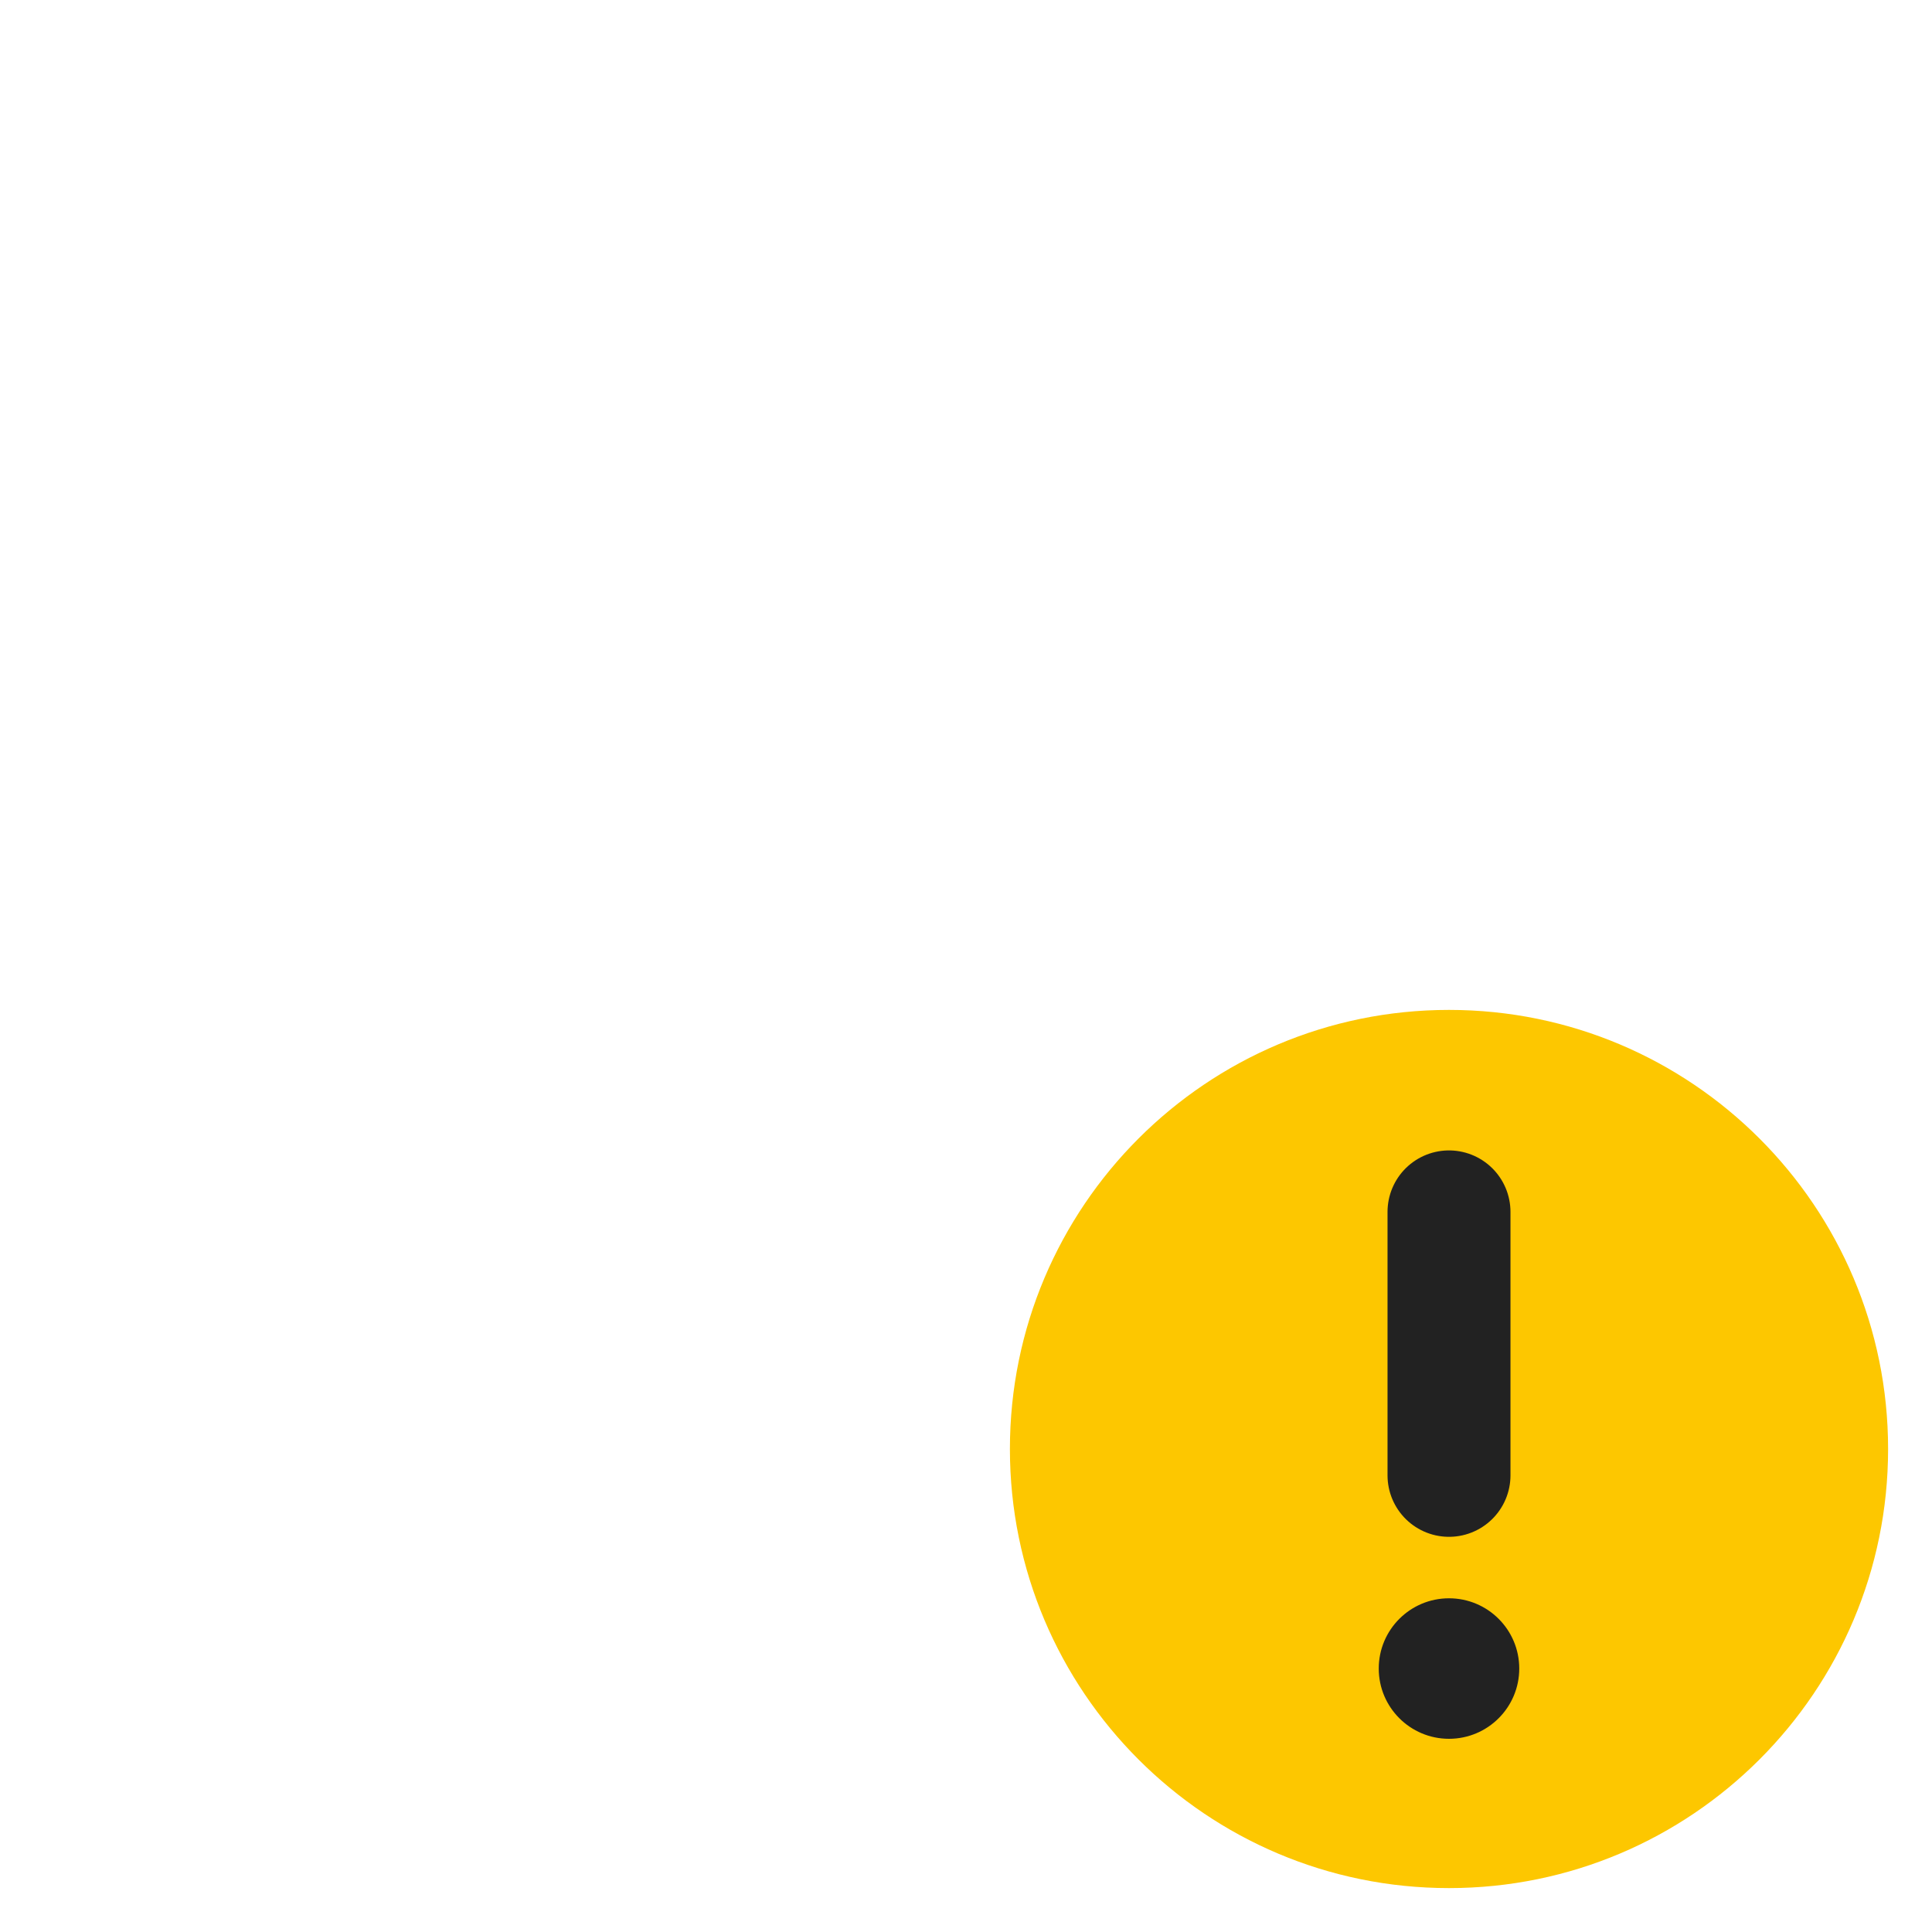
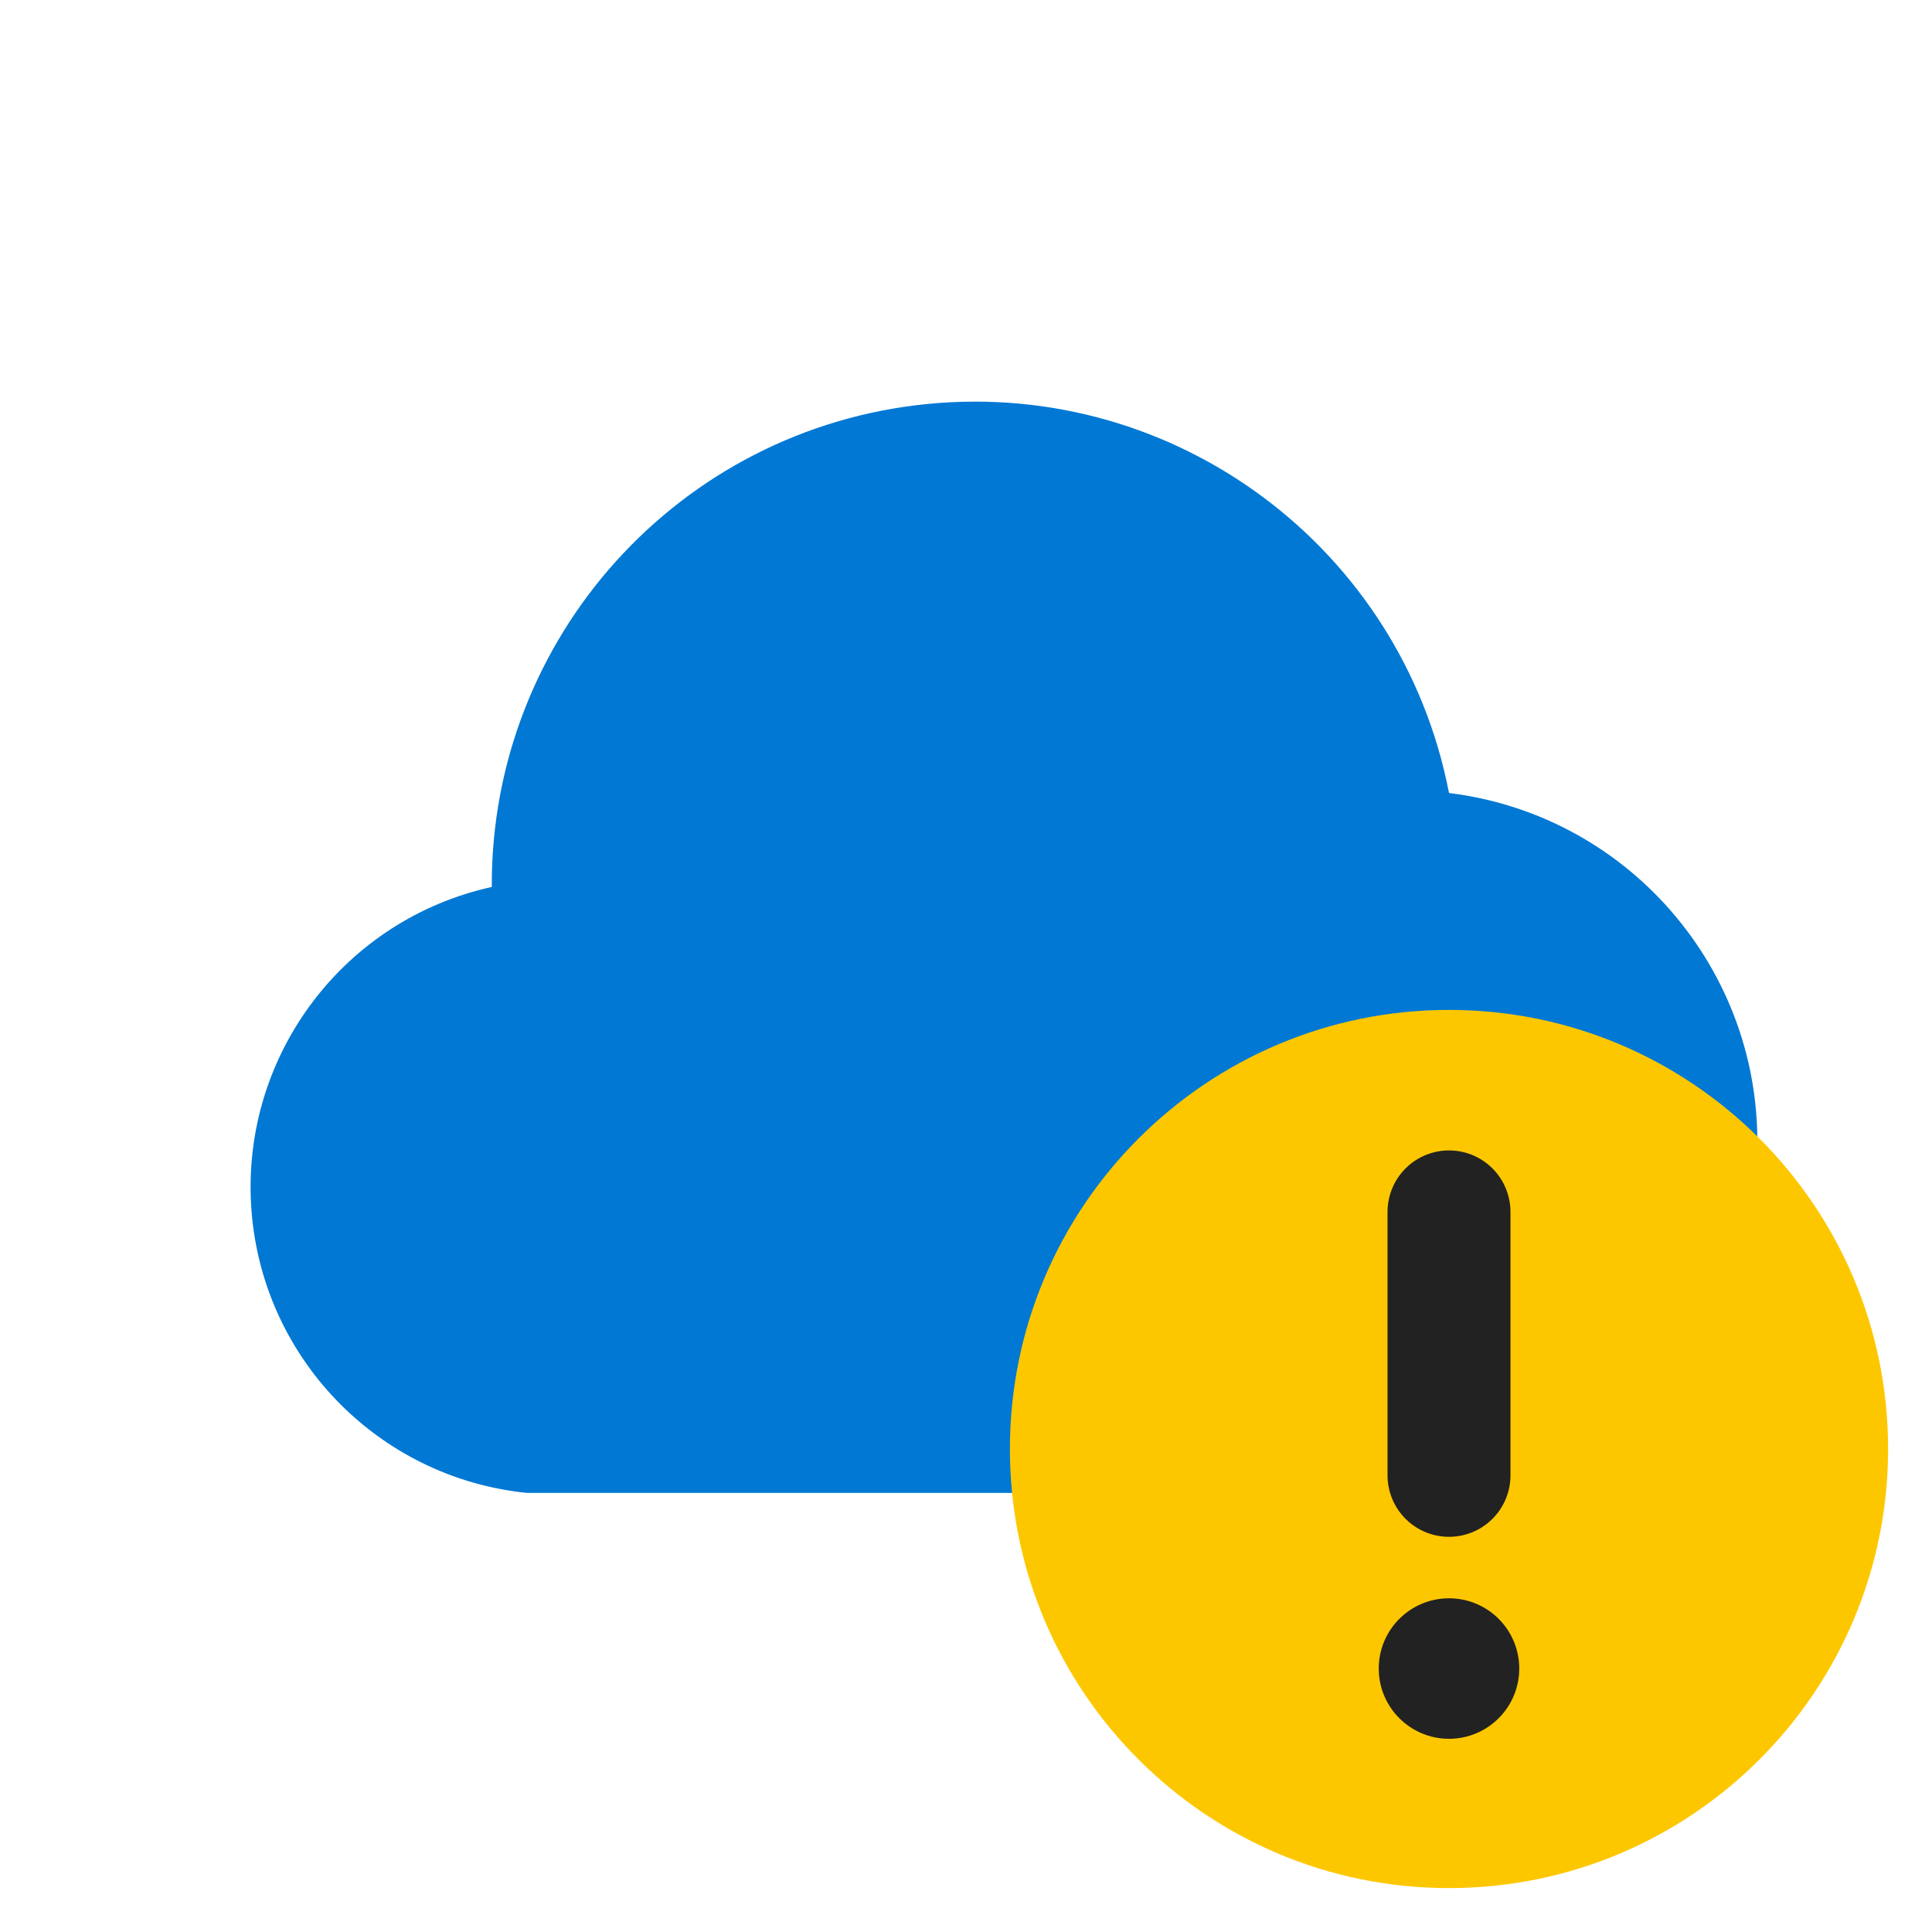
<svg xmlns="http://www.w3.org/2000/svg" viewBox="0 0 22 22">
+   <path d="M6 17h10a4 4 0 0 0 .5-7.97A5.5 5.5 0 0 0 5.6 10.1 3.5 3.5 0 0 0 6 17z" fill="#0078D4" />
  <circle cx="16.5" cy="16.5" r="5" fill="#FDC700" />
  <path d="M16.5 13.8v3" stroke="#222" stroke-width="1.4" stroke-linecap="round" />
  <circle cx="16.5" cy="19" r="0.8" fill="#222" />
</svg>
